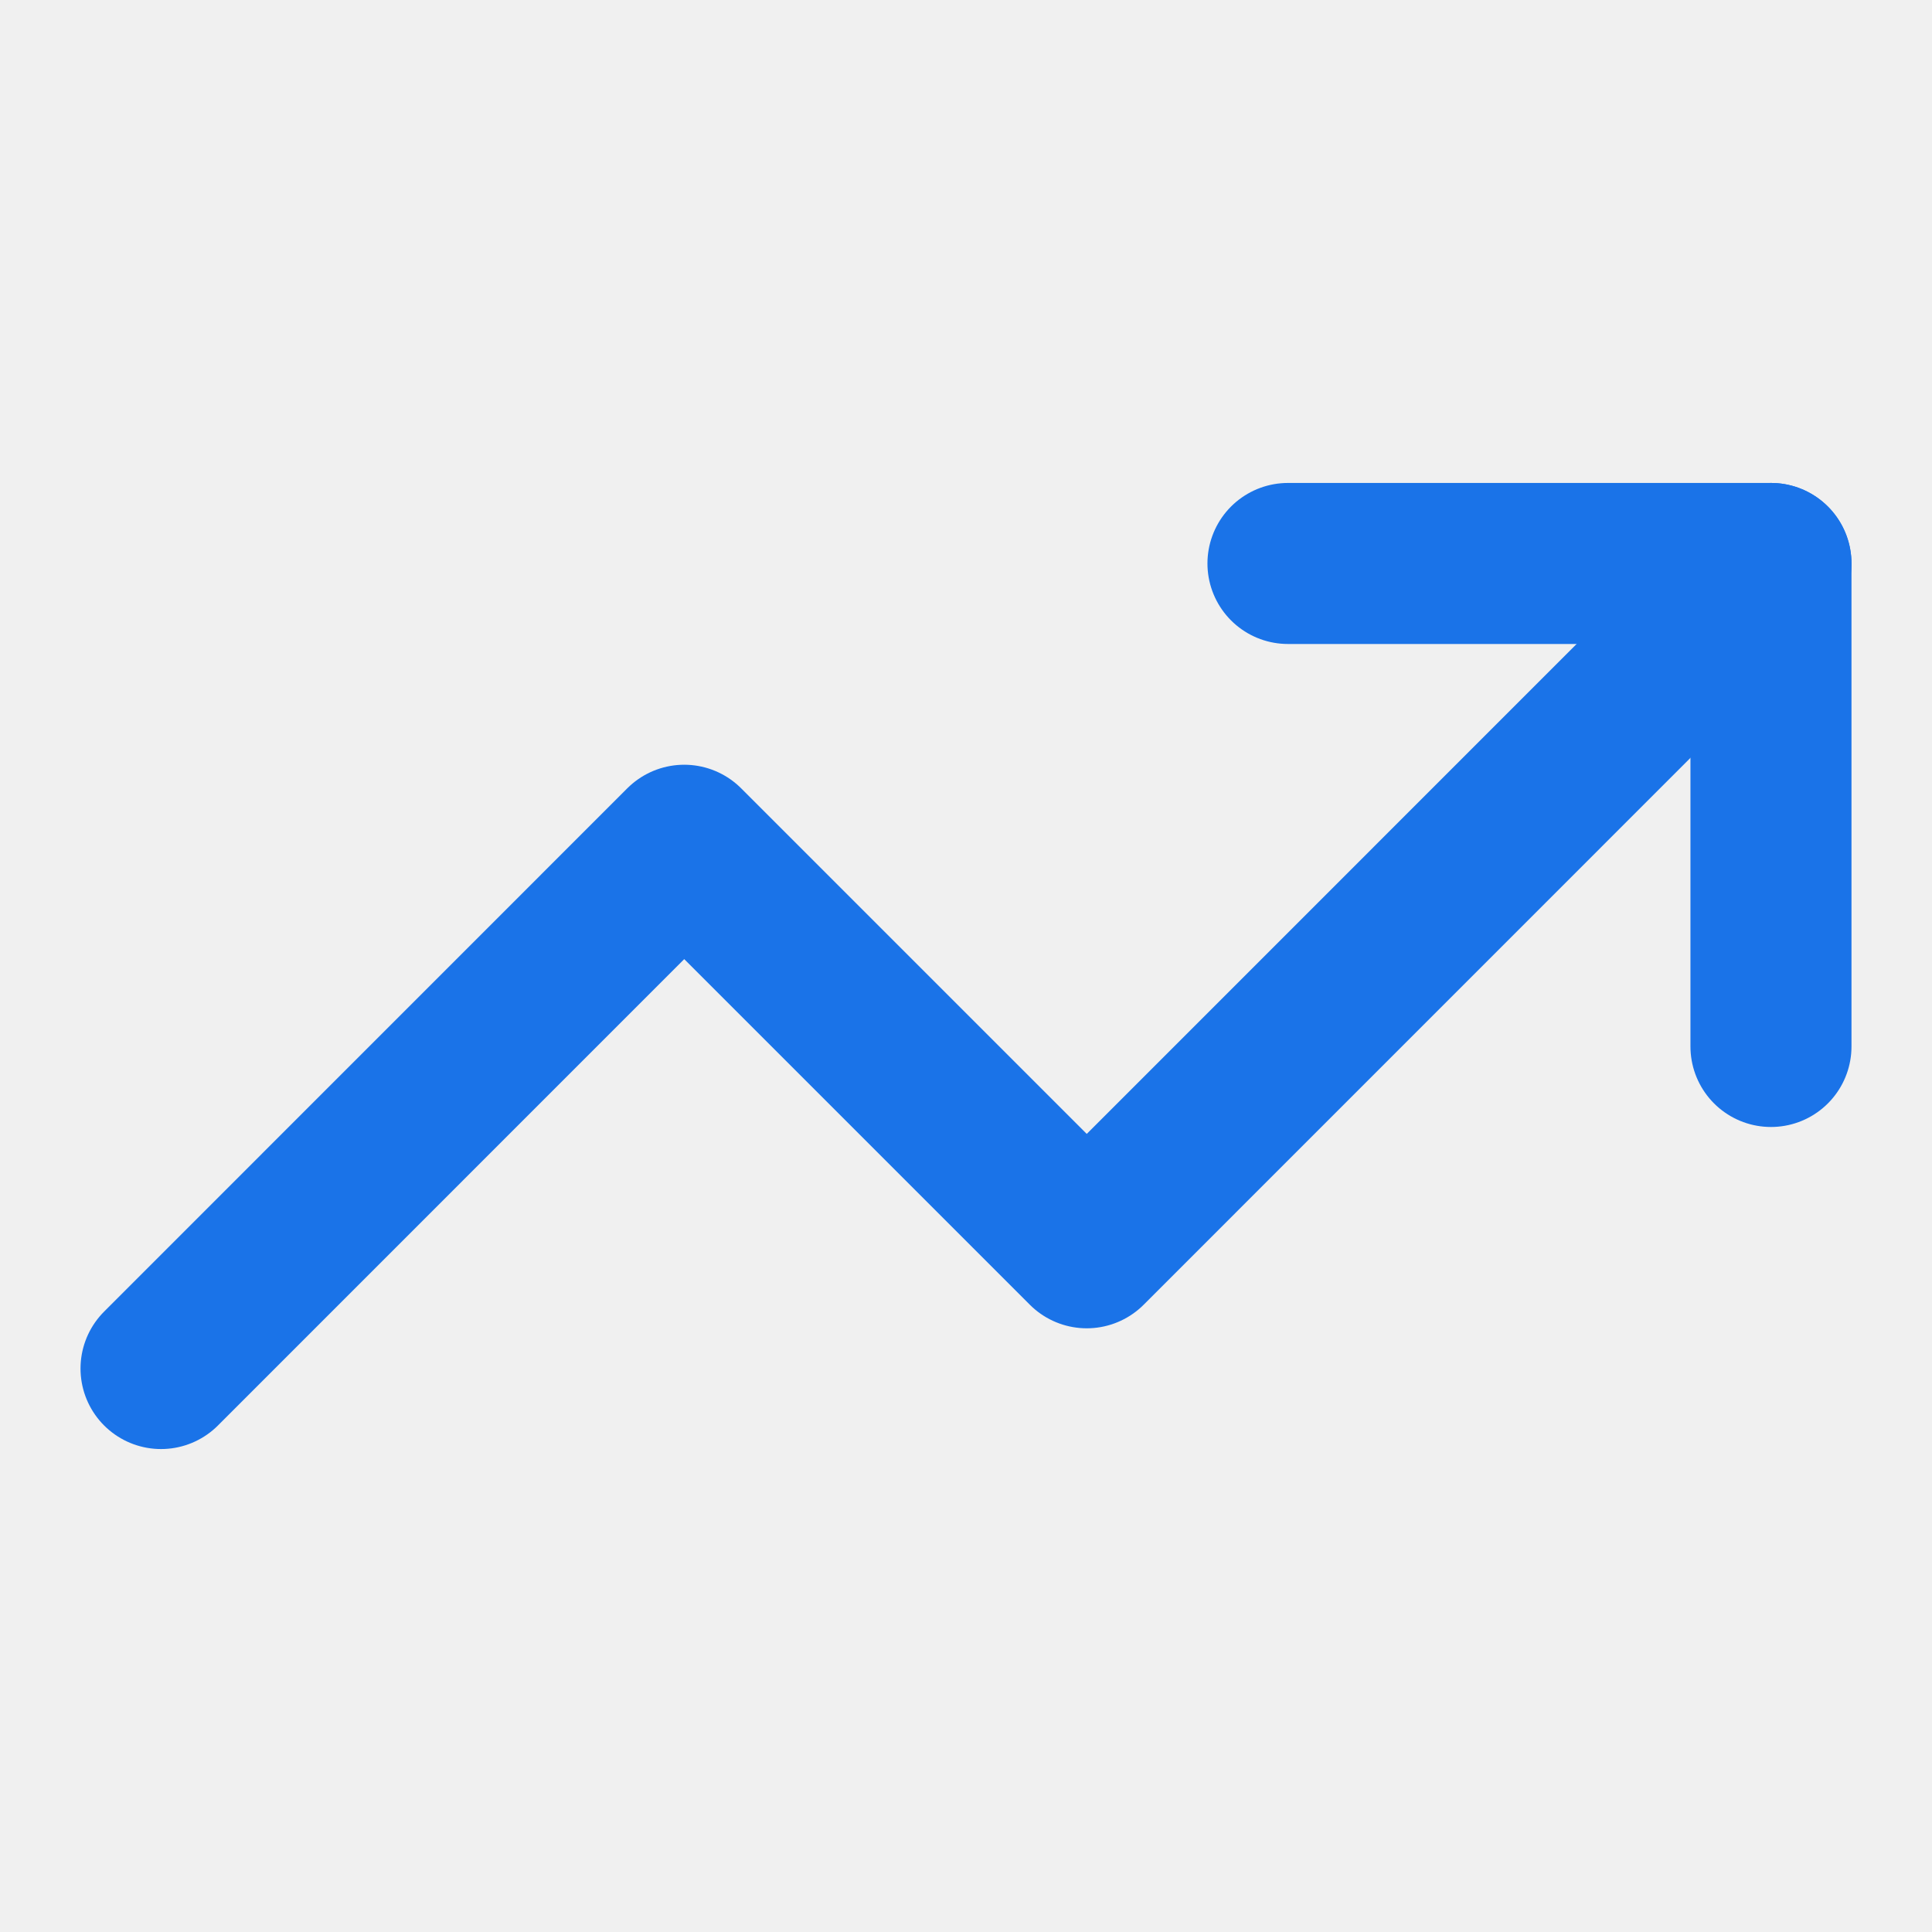
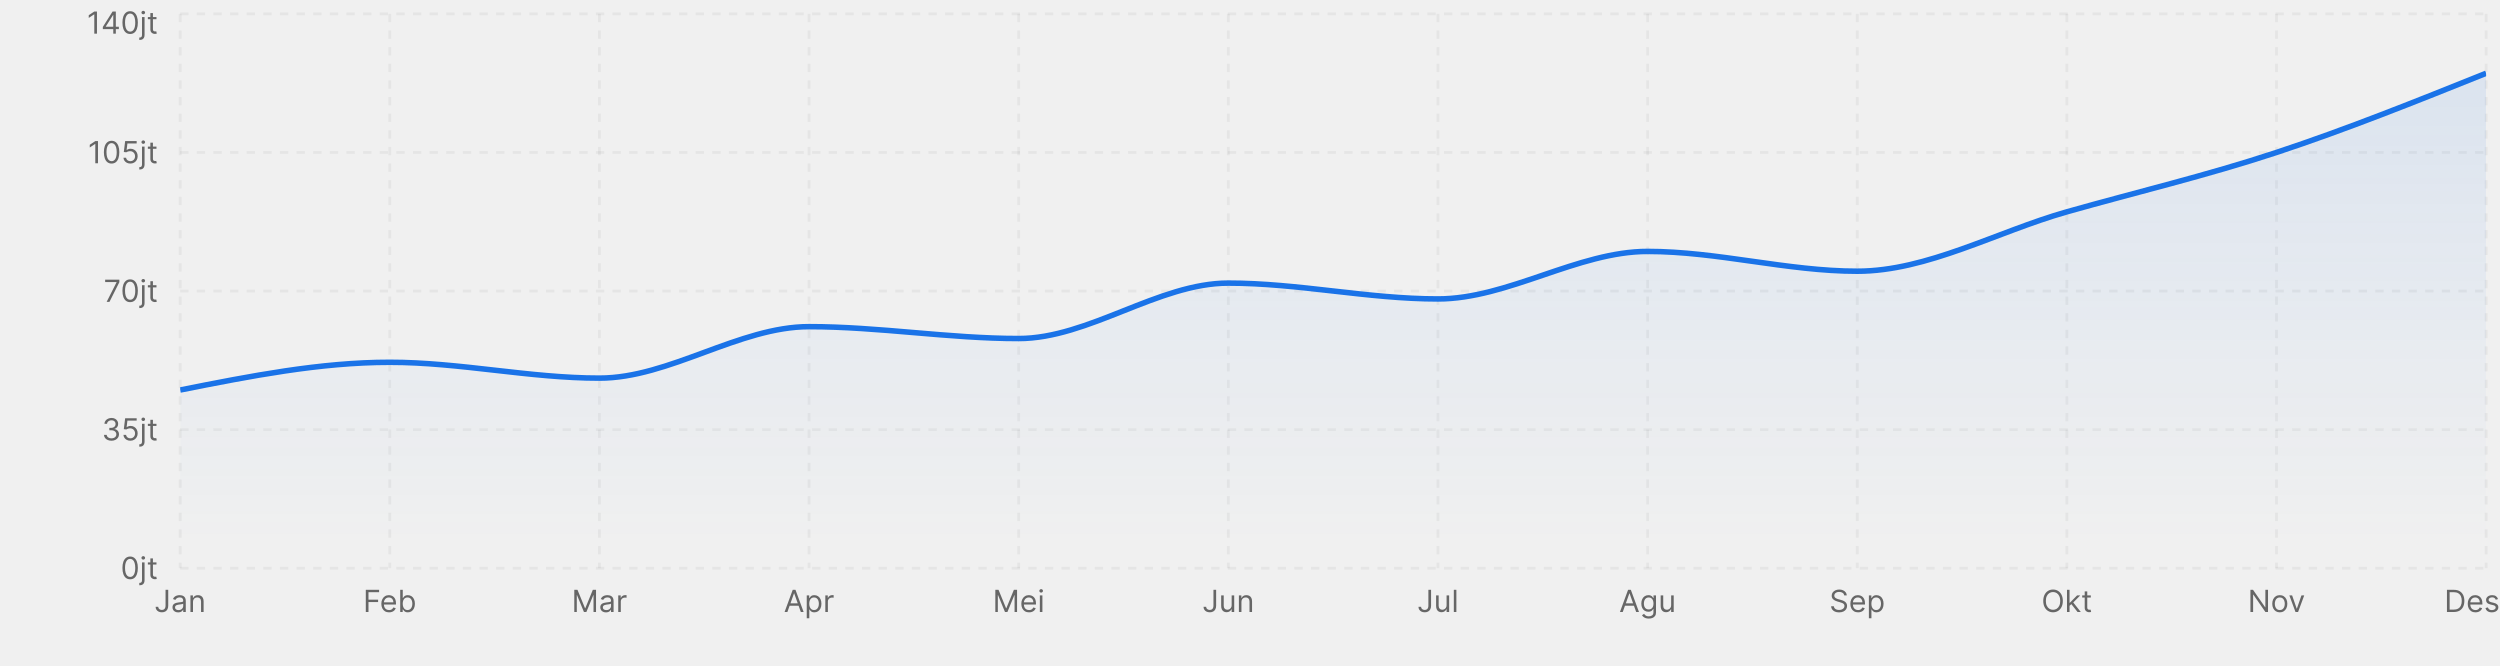
- <svg xmlns="http://www.w3.org/2000/svg" width="20" height="20" viewBox="0 0 20 20" fill="none">
-   <path d="M18.333 5.833L11.25 12.917L7.083 8.75L1.667 14.167" stroke="#1A73E8" stroke-width="1.667" stroke-linecap="round" stroke-linejoin="round" />
-   <path d="M13.333 5.833H18.333V10.833" stroke="#1A73E8" stroke-width="1.667" stroke-linecap="round" stroke-linejoin="round" />
+ <svg xmlns="http://www.w3.org/2000/svg" width="902" height="240" viewBox="0 0 902 240" fill="none">
+   <g clip-path="url(#clip0_181_606)">
+     <path d="M65 205H897" stroke="black" stroke-opacity="0.05" stroke-dasharray="3 3" />
+     <path d="M65 155H897" stroke="black" stroke-opacity="0.05" stroke-dasharray="3 3" />
+     <path d="M65 105H897" stroke="black" stroke-opacity="0.05" stroke-dasharray="3 3" />
+     <path d="M65 55H897" stroke="black" stroke-opacity="0.05" stroke-dasharray="3 3" />
+     <path d="M65 5H897" stroke="black" stroke-opacity="0.05" stroke-dasharray="3 3" />
+     <path d="M65 5V205" stroke="black" stroke-opacity="0.05" stroke-dasharray="3 3" />
+     <path d="M140.636 5V205" stroke="black" stroke-opacity="0.05" stroke-dasharray="3 3" />
+     <path d="M216.273 5V205" stroke="black" stroke-opacity="0.05" stroke-dasharray="3 3" />
+     <path d="M291.909 5V205" stroke="black" stroke-opacity="0.05" stroke-dasharray="3 3" />
+     <path d="M367.545 5V205" stroke="black" stroke-opacity="0.05" stroke-dasharray="3 3" />
+     <path d="M443.182 5V205" stroke="black" stroke-opacity="0.05" stroke-dasharray="3 3" />
+     <path d="M518.818 5V205" stroke="black" stroke-opacity="0.05" stroke-dasharray="3 3" />
+     <path d="M594.455 5V205" stroke="black" stroke-opacity="0.05" stroke-dasharray="3 3" />
+     <path d="M670.091 5V205" stroke="black" stroke-opacity="0.05" stroke-dasharray="3 3" />
+     <path d="M745.727 5V205" stroke="black" stroke-opacity="0.05" stroke-dasharray="3 3" />
+     <path d="M821.364 5V205" stroke="black" stroke-opacity="0.05" stroke-dasharray="3 3" />
+     <path d="M897 5V205" stroke="black" stroke-opacity="0.05" stroke-dasharray="3 3" />
+     <path d="M59.728 212.81H60.697V218.528C60.697 219.039 60.603 219.472 60.416 219.829C60.228 220.186 59.964 220.457 59.623 220.642C59.282 220.826 58.88 220.919 58.416 220.919C57.978 220.919 57.589 220.84 57.248 220.681C56.907 220.519 56.639 220.29 56.443 219.993C56.248 219.696 56.15 219.343 56.15 218.935H57.103C57.103 219.161 57.16 219.359 57.272 219.528C57.386 219.695 57.542 219.825 57.74 219.919C57.938 220.013 58.163 220.06 58.416 220.06C58.695 220.06 58.932 220.001 59.127 219.884C59.322 219.767 59.471 219.595 59.572 219.368C59.676 219.139 59.728 218.859 59.728 218.528V212.81ZM64.279 220.95C63.899 220.95 63.554 220.879 63.244 220.735C62.934 220.59 62.688 220.38 62.506 220.106C62.324 219.83 62.232 219.497 62.232 219.106C62.232 218.763 62.3 218.484 62.435 218.271C62.571 218.054 62.752 217.885 62.978 217.763C63.205 217.64 63.455 217.549 63.728 217.489C64.005 217.427 64.282 217.377 64.561 217.341C64.925 217.294 65.221 217.259 65.447 217.235C65.676 217.209 65.843 217.166 65.947 217.106C66.054 217.047 66.107 216.942 66.107 216.794V216.763C66.107 216.377 66.002 216.078 65.791 215.864C65.583 215.651 65.266 215.544 64.842 215.544C64.402 215.544 64.057 215.64 63.807 215.833C63.557 216.026 63.381 216.231 63.279 216.45L62.404 216.138C62.56 215.773 62.769 215.489 63.029 215.286C63.292 215.08 63.579 214.937 63.889 214.856C64.201 214.773 64.508 214.731 64.811 214.731C65.003 214.731 65.225 214.755 65.475 214.802C65.727 214.846 65.971 214.938 66.205 215.079C66.442 215.22 66.639 215.432 66.795 215.716C66.951 216 67.029 216.38 67.029 216.856V220.81H66.107V219.997H66.061C65.998 220.127 65.894 220.267 65.748 220.415C65.602 220.563 65.408 220.69 65.166 220.794C64.924 220.898 64.628 220.95 64.279 220.95ZM64.42 220.122C64.784 220.122 65.092 220.05 65.342 219.907C65.594 219.764 65.784 219.579 65.912 219.353C66.042 219.126 66.107 218.888 66.107 218.638V217.794C66.068 217.841 65.982 217.884 65.85 217.923C65.719 217.959 65.568 217.992 65.397 218.021C65.227 218.047 65.062 218.07 64.9 218.091C64.742 218.109 64.613 218.125 64.514 218.138C64.274 218.169 64.05 218.22 63.842 218.29C63.636 218.358 63.469 218.461 63.342 218.599C63.217 218.734 63.154 218.919 63.154 219.153C63.154 219.474 63.273 219.716 63.51 219.88C63.749 220.041 64.053 220.122 64.42 220.122ZM69.634 217.2V220.81H68.712V214.81H69.603V215.747H69.681C69.821 215.442 70.035 215.198 70.321 215.013C70.608 214.825 70.978 214.731 71.431 214.731C71.837 214.731 72.192 214.815 72.497 214.981C72.802 215.146 73.039 215.396 73.208 215.731C73.377 216.065 73.462 216.487 73.462 216.997V220.81H72.54V217.06C72.54 216.588 72.418 216.221 72.173 215.958C71.928 215.692 71.592 215.56 71.165 215.56C70.871 215.56 70.608 215.623 70.376 215.751C70.147 215.879 69.966 216.065 69.833 216.31C69.7 216.554 69.634 216.851 69.634 217.2Z" fill="#666666" />
+     <path d="M131.98 220.81V212.81H136.777V213.669H132.949V216.372H136.418V217.231H132.949V220.81H131.98ZM140.386 220.935C139.808 220.935 139.31 220.807 138.89 220.552C138.474 220.294 138.152 219.935 137.925 219.474C137.701 219.01 137.589 218.471 137.589 217.856C137.589 217.242 137.701 216.7 137.925 216.231C138.152 215.76 138.467 215.393 138.871 215.13C139.277 214.864 139.751 214.731 140.293 214.731C140.605 214.731 140.914 214.784 141.218 214.888C141.523 214.992 141.8 215.161 142.05 215.396C142.3 215.627 142.5 215.935 142.648 216.317C142.797 216.7 142.871 217.172 142.871 217.731V218.122H138.246V217.325H141.933C141.933 216.987 141.866 216.685 141.73 216.419C141.597 216.153 141.407 215.944 141.16 215.79C140.915 215.636 140.626 215.56 140.293 215.56C139.925 215.56 139.608 215.651 139.339 215.833C139.074 216.013 138.869 216.247 138.726 216.536C138.583 216.825 138.511 217.135 138.511 217.466V217.997C138.511 218.45 138.589 218.834 138.746 219.149C138.905 219.462 139.125 219.7 139.406 219.864C139.687 220.026 140.014 220.106 140.386 220.106C140.629 220.106 140.847 220.073 141.043 220.005C141.241 219.935 141.411 219.83 141.554 219.692C141.698 219.552 141.808 219.377 141.886 219.169L142.777 219.419C142.683 219.721 142.526 219.987 142.304 220.216C142.083 220.442 141.81 220.619 141.484 220.747C141.158 220.872 140.793 220.935 140.386 220.935ZM144.398 220.81V212.81H145.32V215.763H145.398C145.466 215.659 145.56 215.526 145.679 215.364C145.802 215.2 145.976 215.054 146.203 214.927C146.432 214.797 146.742 214.731 147.132 214.731C147.638 214.731 148.083 214.858 148.468 215.11C148.854 215.363 149.155 215.721 149.371 216.185C149.587 216.648 149.695 217.195 149.695 217.825C149.695 218.461 149.587 219.011 149.371 219.478C149.155 219.941 148.855 220.3 148.472 220.556C148.089 220.808 147.648 220.935 147.148 220.935C146.763 220.935 146.454 220.871 146.222 220.743C145.991 220.613 145.812 220.466 145.687 220.302C145.562 220.135 145.466 219.997 145.398 219.888H145.289V220.81H144.398ZM145.304 217.81C145.304 218.263 145.371 218.662 145.504 219.009C145.636 219.353 145.83 219.622 146.086 219.817C146.341 220.01 146.653 220.106 147.023 220.106C147.408 220.106 147.73 220.005 147.988 219.802C148.248 219.596 148.444 219.32 148.574 218.974C148.707 218.625 148.773 218.237 148.773 217.81C148.773 217.388 148.708 217.007 148.578 216.669C148.45 216.328 148.256 216.058 147.996 215.86C147.738 215.66 147.414 215.56 147.023 215.56C146.648 215.56 146.333 215.655 146.078 215.845C145.823 216.032 145.63 216.295 145.5 216.634C145.369 216.97 145.304 217.362 145.304 217.81Z" fill="#666666" />
+     <path d="M207.203 212.81H208.359L211.078 219.45H211.172L213.89 212.81H215.047V220.81H214.14V214.731H214.062L211.562 220.81H210.687L208.187 214.731H208.109V220.81H207.203V212.81ZM218.63 220.95C218.249 220.95 217.904 220.879 217.594 220.735C217.285 220.59 217.038 220.38 216.856 220.106C216.674 219.83 216.583 219.497 216.583 219.106C216.583 218.763 216.65 218.484 216.786 218.271C216.921 218.054 217.102 217.885 217.329 217.763C217.555 217.64 217.805 217.549 218.079 217.489C218.355 217.427 218.632 217.377 218.911 217.341C219.275 217.294 219.571 217.259 219.798 217.235C220.027 217.209 220.193 217.166 220.298 217.106C220.404 217.047 220.458 216.942 220.458 216.794V216.763C220.458 216.377 220.352 216.078 220.141 215.864C219.933 215.651 219.617 215.544 219.192 215.544C218.752 215.544 218.407 215.64 218.157 215.833C217.907 216.026 217.731 216.231 217.63 216.45L216.755 216.138C216.911 215.773 217.119 215.489 217.38 215.286C217.643 215.08 217.929 214.937 218.239 214.856C218.552 214.773 218.859 214.731 219.161 214.731C219.354 214.731 219.575 214.755 219.825 214.802C220.078 214.846 220.321 214.938 220.555 215.079C220.792 215.22 220.989 215.432 221.145 215.716C221.302 216 221.38 216.38 221.38 216.856V220.81H220.458V219.997H220.411C220.348 220.127 220.244 220.267 220.098 220.415C219.953 220.563 219.759 220.69 219.516 220.794C219.274 220.898 218.979 220.95 218.63 220.95ZM218.77 220.122C219.135 220.122 219.442 220.05 219.692 219.907C219.945 219.764 220.135 219.579 220.262 219.353C220.393 219.126 220.458 218.888 220.458 218.638V217.794C220.419 217.841 220.333 217.884 220.2 217.923C220.07 217.959 219.919 217.992 219.747 218.021C219.578 218.047 219.412 218.07 219.251 218.091C219.092 218.109 218.963 218.125 218.864 218.138C218.624 218.169 218.4 218.22 218.192 218.29C217.986 218.358 217.82 218.461 217.692 218.599C217.567 218.734 217.505 218.919 217.505 219.153C217.505 219.474 217.623 219.716 217.86 219.88C218.1 220.041 218.403 220.122 218.77 220.122ZM223.062 220.81V214.81H223.953V215.716H224.015C224.125 215.419 224.323 215.178 224.609 214.993C224.896 214.808 225.219 214.716 225.578 214.716C225.646 214.716 225.73 214.717 225.832 214.72C225.933 214.722 226.01 214.726 226.062 214.731V215.669C226.031 215.661 225.959 215.649 225.847 215.634C225.738 215.616 225.622 215.606 225.5 215.606C225.208 215.606 224.948 215.668 224.719 215.79C224.492 215.91 224.312 216.076 224.179 216.29C224.049 216.501 223.984 216.742 223.984 217.013V220.81H223.062Z" fill="#666666" />
+     <path d="M284.091 220.81H283.076L286.013 212.81H287.013L289.951 220.81H288.935L286.544 214.075H286.482L284.091 220.81ZM284.466 217.685H288.56V218.544H284.466V217.685ZM291.072 223.06V214.81H291.962V215.763H292.072C292.139 215.659 292.233 215.526 292.353 215.364C292.475 215.2 292.65 215.054 292.876 214.927C293.106 214.797 293.415 214.731 293.806 214.731C294.311 214.731 294.757 214.858 295.142 215.11C295.527 215.363 295.828 215.721 296.044 216.185C296.26 216.648 296.369 217.195 296.369 217.825C296.369 218.461 296.26 219.011 296.044 219.478C295.828 219.941 295.529 220.3 295.146 220.556C294.763 220.808 294.322 220.935 293.822 220.935C293.436 220.935 293.128 220.871 292.896 220.743C292.664 220.613 292.486 220.466 292.361 220.302C292.236 220.135 292.139 219.997 292.072 219.888H291.994V223.06H291.072ZM291.978 217.81C291.978 218.263 292.044 218.662 292.177 219.009C292.31 219.353 292.504 219.622 292.759 219.817C293.014 220.01 293.327 220.106 293.697 220.106C294.082 220.106 294.404 220.005 294.661 219.802C294.922 219.596 295.117 219.32 295.247 218.974C295.38 218.625 295.447 218.237 295.447 217.81C295.447 217.388 295.382 217.007 295.251 216.669C295.124 216.328 294.93 216.058 294.669 215.86C294.411 215.66 294.087 215.56 293.697 215.56C293.322 215.56 293.007 215.655 292.751 215.845C292.496 216.032 292.303 216.295 292.173 216.634C292.043 216.97 291.978 217.362 291.978 217.81ZM297.775 220.81V214.81H298.665V215.716H298.728C298.837 215.419 299.035 215.178 299.322 214.993C299.608 214.808 299.931 214.716 300.29 214.716C300.358 214.716 300.443 214.717 300.544 214.72C300.646 214.722 300.723 214.726 300.775 214.731V215.669C300.744 215.661 300.672 215.649 300.56 215.634C300.451 215.616 300.335 215.606 300.212 215.606C299.921 215.606 299.66 215.668 299.431 215.79C299.204 215.91 299.025 216.076 298.892 216.29C298.762 216.501 298.697 216.742 298.697 217.013V220.81H297.775Z" fill="#666666" />
+     <path d="M359.115 212.81H360.271L362.99 219.45H363.083L365.802 212.81H366.958V220.81H366.052V214.731H365.974L363.474 220.81H362.599L360.099 214.731H360.021V220.81H359.115V212.81ZM371.292 220.935C370.713 220.935 370.215 220.807 369.795 220.552C369.379 220.294 369.057 219.935 368.831 219.474C368.607 219.01 368.495 218.471 368.495 217.856C368.495 217.242 368.607 216.7 368.831 216.231C369.057 215.76 369.372 215.393 369.776 215.13C370.182 214.864 370.656 214.731 371.198 214.731C371.51 214.731 371.819 214.784 372.124 214.888C372.428 214.992 372.706 215.161 372.956 215.396C373.206 215.627 373.405 215.935 373.553 216.317C373.702 216.7 373.776 217.172 373.776 217.731V218.122H369.151V217.325H372.838C372.838 216.987 372.771 216.685 372.635 216.419C372.502 216.153 372.312 215.944 372.065 215.79C371.82 215.636 371.531 215.56 371.198 215.56C370.831 215.56 370.513 215.651 370.245 215.833C369.979 216.013 369.775 216.247 369.631 216.536C369.488 216.825 369.417 217.135 369.417 217.466V217.997C369.417 218.45 369.495 218.834 369.651 219.149C369.81 219.462 370.03 219.7 370.311 219.864C370.592 220.026 370.919 220.106 371.292 220.106C371.534 220.106 371.752 220.073 371.948 220.005C372.146 219.935 372.316 219.83 372.459 219.692C372.603 219.552 372.713 219.377 372.792 219.169L373.682 219.419C373.588 219.721 373.431 219.987 373.209 220.216C372.988 220.442 372.715 220.619 372.389 220.747C372.064 220.872 371.698 220.935 371.292 220.935ZM375.178 220.81V214.81H376.1V220.81H375.178ZM375.647 213.81C375.467 213.81 375.312 213.748 375.182 213.626C375.055 213.504 374.991 213.356 374.991 213.185C374.991 213.013 375.055 212.866 375.182 212.743C375.312 212.621 375.467 212.56 375.647 212.56C375.827 212.56 375.98 212.621 376.108 212.743C376.238 212.866 376.303 213.013 376.303 213.185C376.303 213.356 376.238 213.504 376.108 213.626C375.98 213.748 375.827 213.81 375.647 213.81Z" fill="#666666" />
+     <path d="M437.814 212.81H438.782V218.528C438.782 219.039 438.689 219.472 438.501 219.829C438.314 220.186 438.049 220.457 437.708 220.642C437.367 220.826 436.965 220.919 436.501 220.919C436.064 220.919 435.674 220.84 435.333 220.681C434.992 220.519 434.724 220.29 434.529 219.993C434.333 219.696 434.236 219.343 434.236 218.935H435.189C435.189 219.161 435.245 219.359 435.357 219.528C435.471 219.695 435.628 219.825 435.825 219.919C436.023 220.013 436.249 220.06 436.501 220.06C436.78 220.06 437.017 220.001 437.212 219.884C437.407 219.767 437.556 219.595 437.657 219.368C437.762 219.139 437.814 218.859 437.814 218.528V212.81ZM444.38 218.356V214.81H445.302V220.81H444.38V219.794H444.318C444.177 220.099 443.958 220.358 443.661 220.571C443.365 220.782 442.99 220.888 442.536 220.888C442.161 220.888 441.828 220.806 441.536 220.642C441.245 220.475 441.016 220.225 440.849 219.892C440.682 219.556 440.599 219.132 440.599 218.622V214.81H441.521V218.56C441.521 218.997 441.643 219.346 441.888 219.606C442.135 219.867 442.45 219.997 442.833 219.997C443.062 219.997 443.295 219.938 443.532 219.821C443.772 219.704 443.973 219.524 444.134 219.282C444.298 219.04 444.38 218.731 444.38 218.356ZM447.912 217.2V220.81H446.99V214.81H447.881V215.747H447.959C448.1 215.442 448.313 215.198 448.6 215.013C448.886 214.825 449.256 214.731 449.709 214.731C450.115 214.731 450.471 214.815 450.776 214.981C451.08 215.146 451.317 215.396 451.487 215.731C451.656 216.065 451.74 216.487 451.74 216.997V220.81H450.819V217.06C450.819 216.588 450.696 216.221 450.451 215.958C450.207 215.692 449.871 215.56 449.444 215.56C449.149 215.56 448.886 215.623 448.655 215.751C448.425 215.879 448.244 216.065 448.112 216.31C447.979 216.554 447.912 216.851 447.912 217.2Z" fill="#666666" />
+     <path d="M515.362 212.81H516.331V218.528C516.331 219.039 516.237 219.472 516.05 219.829C515.862 220.186 515.598 220.457 515.257 220.642C514.915 220.826 514.513 220.919 514.05 220.919C513.612 220.919 513.223 220.84 512.882 220.681C512.54 220.519 512.272 220.29 512.077 219.993C511.882 219.696 511.784 219.343 511.784 218.935H512.737C512.737 219.161 512.793 219.359 512.905 219.528C513.02 219.695 513.176 219.825 513.374 219.919C513.572 220.013 513.797 220.06 514.05 220.06C514.328 220.06 514.565 220.001 514.76 219.884C514.956 219.767 515.104 219.595 515.206 219.368C515.31 219.139 515.362 218.859 515.362 218.528V212.81ZM521.928 218.356V214.81H522.85V220.81H521.928V219.794H521.866C521.725 220.099 521.507 220.358 521.21 220.571C520.913 220.782 520.538 220.888 520.085 220.888C519.71 220.888 519.376 220.806 519.085 220.642C518.793 220.475 518.564 220.225 518.397 219.892C518.231 219.556 518.147 219.132 518.147 218.622V214.81H519.069V218.56C519.069 218.997 519.191 219.346 519.436 219.606C519.684 219.867 519.999 219.997 520.382 219.997C520.611 219.997 520.844 219.938 521.081 219.821C521.32 219.704 521.521 219.524 521.682 219.282C521.846 219.04 521.928 218.731 521.928 218.356ZM525.461 212.81V220.81H524.539V212.81H525.461Z" fill="#666666" />
+     <path d="M585.487 220.81H584.472L587.409 212.81H588.409L591.347 220.81H590.331L587.94 214.075H587.878L585.487 220.81ZM585.862 217.685H589.956V218.544H585.862V217.685ZM594.89 223.185C594.444 223.185 594.062 223.127 593.741 223.013C593.421 222.901 593.154 222.752 592.94 222.567C592.729 222.385 592.562 222.19 592.437 221.981L593.171 221.466C593.254 221.575 593.36 221.7 593.487 221.841C593.615 221.984 593.789 222.108 594.011 222.212C594.235 222.319 594.528 222.372 594.89 222.372C595.374 222.372 595.774 222.255 596.089 222.021C596.404 221.786 596.562 221.419 596.562 220.919V219.7H596.483C596.416 219.81 596.319 219.945 596.194 220.106C596.072 220.265 595.895 220.407 595.663 220.532C595.434 220.655 595.124 220.716 594.733 220.716C594.249 220.716 593.814 220.601 593.429 220.372C593.046 220.143 592.743 219.81 592.519 219.372C592.297 218.935 592.187 218.403 592.187 217.778C592.187 217.164 592.295 216.629 592.511 216.173C592.727 215.715 593.028 215.36 593.413 215.11C593.799 214.858 594.244 214.731 594.749 214.731C595.14 214.731 595.45 214.797 595.679 214.927C595.91 215.054 596.088 215.2 596.21 215.364C596.335 215.526 596.431 215.659 596.499 215.763H596.593V214.81H597.483V220.981C597.483 221.497 597.366 221.916 597.132 222.239C596.9 222.565 596.588 222.803 596.194 222.954C595.804 223.108 595.369 223.185 594.89 223.185ZM594.858 219.888C595.228 219.888 595.541 219.803 595.796 219.634C596.051 219.465 596.245 219.221 596.378 218.903C596.511 218.586 596.577 218.205 596.577 217.763C596.577 217.33 596.512 216.949 596.382 216.618C596.252 216.287 596.059 216.028 595.804 215.841C595.549 215.653 595.233 215.56 594.858 215.56C594.468 215.56 594.142 215.659 593.882 215.856C593.624 216.054 593.43 216.32 593.3 216.653C593.172 216.987 593.108 217.356 593.108 217.763C593.108 218.179 593.174 218.548 593.304 218.868C593.437 219.186 593.632 219.436 593.89 219.618C594.15 219.798 594.473 219.888 594.858 219.888ZM602.952 218.356V214.81H603.874V220.81H602.952V219.794H602.89C602.749 220.099 602.53 220.358 602.233 220.571C601.937 220.782 601.562 220.888 601.108 220.888C600.733 220.888 600.4 220.806 600.108 220.642C599.817 220.475 599.588 220.225 599.421 219.892C599.254 219.556 599.171 219.132 599.171 218.622V214.81H600.093V218.56C600.093 218.997 600.215 219.346 600.46 219.606C600.707 219.867 601.022 219.997 601.405 219.997C601.634 219.997 601.868 219.938 602.104 219.821C602.344 219.704 602.545 219.524 602.706 219.282C602.87 219.04 602.952 218.731 602.952 218.356Z" fill="#666666" />
+     <path d="M665.375 214.81C665.328 214.414 665.138 214.106 664.804 213.888C664.471 213.669 664.062 213.56 663.578 213.56C663.223 213.56 662.914 213.617 662.648 213.731C662.385 213.846 662.179 214.004 662.031 214.204C661.885 214.405 661.812 214.632 661.812 214.888C661.812 215.101 661.863 215.285 661.964 215.438C662.069 215.59 662.201 215.716 662.363 215.817C662.524 215.916 662.694 215.998 662.871 216.063C663.048 216.126 663.21 216.177 663.359 216.216L664.171 216.435C664.38 216.489 664.611 216.565 664.867 216.661C665.125 216.757 665.371 216.889 665.605 217.056C665.842 217.22 666.037 217.431 666.191 217.688C666.345 217.946 666.421 218.263 666.421 218.638C666.421 219.07 666.308 219.461 666.082 219.81C665.858 220.159 665.529 220.436 665.097 220.642C664.667 220.847 664.145 220.95 663.531 220.95C662.958 220.95 662.462 220.858 662.042 220.673C661.626 220.488 661.298 220.23 661.058 219.899C660.821 219.569 660.687 219.185 660.656 218.747H661.656C661.682 219.049 661.783 219.299 661.96 219.497C662.14 219.692 662.367 219.838 662.64 219.935C662.916 220.028 663.213 220.075 663.531 220.075C663.901 220.075 664.233 220.015 664.527 219.896C664.821 219.773 665.054 219.604 665.226 219.388C665.398 219.169 665.484 218.914 665.484 218.622C665.484 218.356 665.41 218.14 665.261 217.974C665.113 217.807 664.917 217.672 664.675 217.567C664.433 217.463 664.171 217.372 663.89 217.294L662.906 217.013C662.281 216.833 661.786 216.576 661.421 216.243C661.057 215.91 660.875 215.474 660.875 214.935C660.875 214.487 660.996 214.096 661.238 213.763C661.483 213.427 661.811 213.166 662.222 212.981C662.636 212.794 663.098 212.7 663.609 212.7C664.125 212.7 664.583 212.793 664.984 212.978C665.385 213.16 665.703 213.41 665.937 213.728C666.174 214.045 666.299 214.406 666.312 214.81H665.375ZM670.405 220.935C669.827 220.935 669.328 220.807 668.909 220.552C668.492 220.294 668.17 219.935 667.944 219.474C667.72 219.01 667.608 218.471 667.608 217.856C667.608 217.242 667.72 216.7 667.944 216.231C668.17 215.76 668.486 215.393 668.889 215.13C669.295 214.864 669.769 214.731 670.311 214.731C670.624 214.731 670.932 214.784 671.237 214.888C671.542 214.992 671.819 215.161 672.069 215.396C672.319 215.627 672.518 215.935 672.667 216.317C672.815 216.7 672.889 217.172 672.889 217.731V218.122H668.264V217.325H671.952C671.952 216.987 671.884 216.685 671.749 216.419C671.616 216.153 671.426 215.944 671.178 215.79C670.933 215.636 670.644 215.56 670.311 215.56C669.944 215.56 669.626 215.651 669.358 215.833C669.092 216.013 668.888 216.247 668.745 216.536C668.601 216.825 668.53 217.135 668.53 217.466V217.997C668.53 218.45 668.608 218.834 668.764 219.149C668.923 219.462 669.143 219.7 669.424 219.864C669.706 220.026 670.032 220.106 670.405 220.106C670.647 220.106 670.866 220.073 671.061 220.005C671.259 219.935 671.43 219.83 671.573 219.692C671.716 219.552 671.827 219.377 671.905 219.169L672.795 219.419C672.702 219.721 672.544 219.987 672.323 220.216C672.101 220.442 671.828 220.619 671.502 220.747C671.177 220.872 670.811 220.935 670.405 220.935ZM674.292 223.06V214.81H675.182V215.763H675.292C675.359 215.659 675.453 215.526 675.573 215.364C675.695 215.2 675.87 215.054 676.096 214.927C676.325 214.797 676.635 214.731 677.026 214.731C677.531 214.731 677.976 214.858 678.362 215.11C678.747 215.363 679.048 215.721 679.264 216.185C679.48 216.648 679.588 217.195 679.588 217.825C679.588 218.461 679.48 219.011 679.264 219.478C679.048 219.941 678.749 220.3 678.366 220.556C677.983 220.808 677.542 220.935 677.042 220.935C676.656 220.935 676.347 220.871 676.116 220.743C675.884 220.613 675.706 220.466 675.581 220.302C675.456 220.135 675.359 219.997 675.292 219.888H675.213V223.06H674.292ZM675.198 217.81C675.198 218.263 675.264 218.662 675.397 219.009C675.53 219.353 675.724 219.622 675.979 219.817C676.234 220.01 676.547 220.106 676.917 220.106C677.302 220.106 677.624 220.005 677.881 219.802C678.142 219.596 678.337 219.32 678.467 218.974C678.6 218.625 678.667 218.237 678.667 217.81C678.667 217.388 678.601 217.007 678.471 216.669C678.344 216.328 678.15 216.058 677.889 215.86C677.631 215.66 677.307 215.56 676.917 215.56C676.542 215.56 676.226 215.655 675.971 215.845C675.716 216.032 675.523 216.295 675.393 216.634C675.263 216.97 675.198 217.362 675.198 217.81Z" fill="#666666" />
+     <path d="M744.267 216.81C744.267 217.653 744.115 218.382 743.81 218.997C743.505 219.612 743.087 220.086 742.556 220.419C742.025 220.752 741.418 220.919 740.736 220.919C740.053 220.919 739.447 220.752 738.915 220.419C738.384 220.086 737.966 219.612 737.661 218.997C737.357 218.382 737.204 217.653 737.204 216.81C737.204 215.966 737.357 215.237 737.661 214.622C737.966 214.007 738.384 213.534 738.915 213.2C739.447 212.867 740.053 212.7 740.736 212.7C741.418 212.7 742.025 212.867 742.556 213.2C743.087 213.534 743.505 214.007 743.81 214.622C744.115 215.237 744.267 215.966 744.267 216.81ZM743.329 216.81C743.329 216.117 743.213 215.532 742.982 215.056C742.753 214.579 742.441 214.218 742.048 213.974C741.657 213.729 741.22 213.606 740.736 213.606C740.251 213.606 739.812 213.729 739.419 213.974C739.029 214.218 738.717 214.579 738.486 215.056C738.256 215.532 738.142 216.117 738.142 216.81C738.142 217.502 738.256 218.087 738.486 218.563C738.717 219.04 739.029 219.401 739.419 219.646C739.812 219.89 740.251 220.013 740.736 220.013C741.22 220.013 741.657 219.89 742.048 219.646C742.441 219.401 742.753 219.04 742.982 218.563C743.213 218.087 743.329 217.502 743.329 216.81ZM746.63 218.622L746.615 217.481H746.802L749.427 214.81H750.568L747.771 217.638H747.693L746.63 218.622ZM745.771 220.81V212.81H746.693V220.81H745.771ZM749.583 220.81L747.24 217.841L747.896 217.2L750.755 220.81H749.583ZM754.364 214.81V215.591H751.254V214.81H754.364ZM752.16 213.372H753.082V219.091C753.082 219.351 753.12 219.547 753.196 219.677C753.274 219.804 753.373 219.89 753.492 219.935C753.615 219.976 753.744 219.997 753.879 219.997C753.981 219.997 754.064 219.992 754.129 219.981C754.194 219.968 754.246 219.958 754.285 219.95L754.473 220.778C754.41 220.802 754.323 220.825 754.211 220.849C754.099 220.875 753.957 220.888 753.785 220.888C753.525 220.888 753.27 220.832 753.02 220.72C752.772 220.608 752.567 220.437 752.403 220.208C752.241 219.979 752.16 219.69 752.16 219.341V213.372Z" fill="#666666" />
+     <path d="M818.299 212.81V220.81H817.362L813.002 214.528H812.924V220.81H811.955V212.81H812.893L817.268 219.106H817.346V212.81H818.299ZM822.55 220.935C822.009 220.935 821.533 220.806 821.124 220.548C820.718 220.29 820.4 219.929 820.171 219.466C819.945 219.002 819.831 218.461 819.831 217.841C819.831 217.216 819.945 216.67 820.171 216.204C820.4 215.738 820.718 215.376 821.124 215.118C821.533 214.86 822.009 214.731 822.55 214.731C823.092 214.731 823.566 214.86 823.972 215.118C824.381 215.376 824.699 215.738 824.925 216.204C825.154 216.67 825.269 217.216 825.269 217.841C825.269 218.461 825.154 219.002 824.925 219.466C824.699 219.929 824.381 220.29 823.972 220.548C823.566 220.806 823.092 220.935 822.55 220.935ZM822.55 220.106C822.962 220.106 823.3 220.001 823.566 219.79C823.831 219.579 824.028 219.302 824.156 218.958C824.283 218.614 824.347 218.242 824.347 217.841C824.347 217.44 824.283 217.066 824.156 216.72C824.028 216.373 823.831 216.093 823.566 215.88C823.3 215.666 822.962 215.56 822.55 215.56C822.139 215.56 821.8 215.666 821.535 215.88C821.269 216.093 821.072 216.373 820.945 216.72C820.817 217.066 820.753 217.44 820.753 217.841C820.753 218.242 820.817 218.614 820.945 218.958C821.072 219.302 821.269 219.579 821.535 219.79C821.8 220.001 822.139 220.106 822.55 220.106ZM831.368 214.81L829.149 220.81H828.211L825.993 214.81H826.993L828.649 219.591H828.711L830.368 214.81H831.368Z" fill="#666666" />
+     <path d="M885.328 220.81H882.859V212.81H885.437C886.213 212.81 886.877 212.97 887.429 213.29C887.981 213.608 888.404 214.065 888.699 214.661C888.993 215.255 889.14 215.966 889.14 216.794C889.14 217.627 888.992 218.345 888.695 218.946C888.398 219.545 887.966 220.006 887.398 220.329C886.83 220.649 886.14 220.81 885.328 220.81ZM883.828 219.95H885.265C885.927 219.95 886.475 219.823 886.91 219.567C887.345 219.312 887.669 218.949 887.882 218.478C888.096 218.006 888.203 217.445 888.203 216.794C888.203 216.148 888.097 215.592 887.886 215.126C887.675 214.657 887.36 214.298 886.941 214.048C886.522 213.795 886 213.669 885.375 213.669H883.828V219.95ZM893.156 220.935C892.578 220.935 892.079 220.807 891.66 220.552C891.243 220.294 890.921 219.935 890.695 219.474C890.471 219.01 890.359 218.471 890.359 217.856C890.359 217.242 890.471 216.7 890.695 216.231C890.921 215.76 891.236 215.393 891.64 215.13C892.046 214.864 892.52 214.731 893.062 214.731C893.375 214.731 893.683 214.784 893.988 214.888C894.292 214.992 894.57 215.161 894.82 215.396C895.07 215.627 895.269 215.935 895.417 216.317C895.566 216.7 895.64 217.172 895.64 217.731V218.122H891.015V217.325H894.703C894.703 216.987 894.635 216.685 894.5 216.419C894.367 216.153 894.177 215.944 893.929 215.79C893.684 215.636 893.395 215.56 893.062 215.56C892.695 215.56 892.377 215.651 892.109 215.833C891.843 216.013 891.639 216.247 891.496 216.536C891.352 216.825 891.281 217.135 891.281 217.466V217.997C891.281 218.45 891.359 218.834 891.515 219.149C891.674 219.462 891.894 219.7 892.175 219.864C892.457 220.026 892.783 220.106 893.156 220.106C893.398 220.106 893.617 220.073 893.812 220.005C894.01 219.935 894.181 219.83 894.324 219.692C894.467 219.552 894.578 219.377 894.656 219.169L895.546 219.419C895.453 219.721 895.295 219.987 895.074 220.216C894.852 220.442 894.579 220.619 894.253 220.747C893.928 220.872 893.562 220.935 893.156 220.935ZM901.292 216.153L900.464 216.388C900.412 216.25 900.335 216.116 900.234 215.985C900.135 215.853 900 215.743 899.828 215.657C899.656 215.571 899.436 215.528 899.167 215.528C898.8 215.528 898.494 215.613 898.25 215.782C898.007 215.949 897.886 216.161 897.886 216.419C897.886 216.648 897.97 216.829 898.136 216.962C898.303 217.095 898.563 217.205 898.917 217.294L899.808 217.513C900.345 217.643 900.744 217.842 901.007 218.11C901.27 218.376 901.402 218.718 901.402 219.138C901.402 219.481 901.303 219.789 901.105 220.06C900.91 220.33 900.636 220.544 900.285 220.7C899.933 220.856 899.524 220.935 899.058 220.935C898.446 220.935 897.94 220.802 897.539 220.536C897.138 220.271 896.884 219.882 896.777 219.372L897.652 219.153C897.735 219.476 897.893 219.718 898.125 219.88C898.359 220.041 898.665 220.122 899.042 220.122C899.472 220.122 899.813 220.031 900.066 219.849C900.321 219.664 900.449 219.442 900.449 219.185C900.449 218.976 900.376 218.802 900.23 218.661C900.084 218.518 899.86 218.411 899.558 218.341L898.558 218.106C898.009 217.976 897.605 217.774 897.347 217.501C897.092 217.225 896.964 216.88 896.964 216.466C896.964 216.127 897.059 215.828 897.25 215.567C897.442 215.307 897.704 215.103 898.035 214.954C898.368 214.806 898.746 214.731 899.167 214.731C899.761 214.731 900.227 214.862 900.566 215.122C900.907 215.382 901.149 215.726 901.292 216.153Z" fill="#666666" />
+     <path d="M46.956 209.015C46.367 209.015 45.866 208.854 45.452 208.534C45.038 208.211 44.722 207.744 44.503 207.132C44.284 206.517 44.175 205.775 44.175 204.905C44.175 204.041 44.284 203.302 44.503 202.69C44.724 202.076 45.042 201.607 45.456 201.284C45.873 200.959 46.373 200.796 46.956 200.796C47.539 200.796 48.038 200.959 48.452 201.284C48.869 201.607 49.187 202.076 49.405 202.69C49.627 203.302 49.737 204.041 49.737 204.905C49.737 205.775 49.628 206.517 49.409 207.132C49.19 207.744 48.874 208.211 48.46 208.534C48.046 208.854 47.545 209.015 46.956 209.015ZM46.956 208.155C47.539 208.155 47.992 207.874 48.315 207.312C48.638 206.749 48.8 205.947 48.8 204.905C48.8 204.213 48.726 203.623 48.577 203.136C48.431 202.649 48.22 202.278 47.944 202.022C47.671 201.767 47.342 201.64 46.956 201.64C46.378 201.64 45.926 201.925 45.601 202.495C45.275 203.063 45.112 203.866 45.112 204.905C45.112 205.598 45.185 206.187 45.331 206.671C45.477 207.155 45.687 207.524 45.96 207.776C46.236 208.029 46.568 208.155 46.956 208.155ZM51.237 202.905H52.159V209.343C52.159 209.713 52.095 210.033 51.968 210.304C51.843 210.575 51.653 210.784 51.398 210.933C51.145 211.081 50.826 211.155 50.44 211.155C50.409 211.155 50.378 211.155 50.347 211.155C50.315 211.155 50.284 211.155 50.253 211.155V210.296C50.284 210.296 50.313 210.296 50.339 210.296C50.365 210.296 50.394 210.296 50.425 210.296C50.706 210.296 50.912 210.213 51.042 210.046C51.172 209.882 51.237 209.647 51.237 209.343V202.905ZM51.69 201.905C51.511 201.905 51.356 201.844 51.226 201.722C51.098 201.599 51.034 201.452 51.034 201.28C51.034 201.108 51.098 200.961 51.226 200.839C51.356 200.716 51.511 200.655 51.69 200.655C51.87 200.655 52.024 200.716 52.151 200.839C52.282 200.961 52.347 201.108 52.347 201.28C52.347 201.452 52.282 201.599 52.151 201.722C52.024 201.844 51.87 201.905 51.69 201.905ZM56.457 202.905V203.687H53.348V202.905H56.457ZM54.254 201.468H55.176V207.187C55.176 207.447 55.214 207.642 55.289 207.772C55.367 207.9 55.466 207.986 55.586 208.03C55.708 208.072 55.837 208.093 55.973 208.093C56.074 208.093 56.158 208.088 56.223 208.077C56.288 208.064 56.34 208.054 56.379 208.046L56.566 208.874C56.504 208.897 56.417 208.921 56.305 208.944C56.193 208.97 56.051 208.983 55.879 208.983C55.618 208.983 55.363 208.927 55.113 208.815C54.866 208.703 54.66 208.533 54.496 208.304C54.335 208.075 54.254 207.785 54.254 207.437V201.468Z" fill="#666666" />
+     <path d="M40.228 159.015C39.713 159.015 39.253 158.926 38.85 158.749C38.449 158.572 38.13 158.326 37.893 158.011C37.658 157.693 37.531 157.325 37.51 156.905H38.494C38.515 157.163 38.603 157.386 38.76 157.573C38.916 157.758 39.12 157.901 39.373 158.003C39.626 158.104 39.906 158.155 40.213 158.155C40.557 158.155 40.861 158.095 41.127 157.976C41.393 157.856 41.601 157.689 41.752 157.476C41.903 157.262 41.978 157.015 41.978 156.733C41.978 156.439 41.906 156.18 41.76 155.956C41.614 155.729 41.4 155.552 41.119 155.425C40.838 155.297 40.494 155.233 40.088 155.233H39.447V154.374H40.088C40.406 154.374 40.684 154.317 40.924 154.202C41.166 154.088 41.355 153.926 41.49 153.718C41.628 153.509 41.697 153.265 41.697 152.983C41.697 152.713 41.637 152.477 41.518 152.276C41.398 152.076 41.228 151.92 41.01 151.808C40.794 151.696 40.538 151.64 40.244 151.64C39.968 151.64 39.708 151.69 39.463 151.792C39.221 151.891 39.023 152.035 38.869 152.226C38.715 152.413 38.632 152.64 38.619 152.905H37.682C37.697 152.486 37.824 152.119 38.06 151.804C38.297 151.486 38.607 151.239 38.99 151.062C39.376 150.884 39.799 150.796 40.26 150.796C40.755 150.796 41.179 150.896 41.533 151.097C41.887 151.295 42.16 151.556 42.35 151.882C42.54 152.207 42.635 152.559 42.635 152.937C42.635 153.387 42.516 153.771 42.279 154.089C42.045 154.407 41.726 154.627 41.322 154.749V154.812C41.828 154.895 42.222 155.11 42.506 155.456C42.79 155.8 42.932 156.226 42.932 156.733C42.932 157.168 42.813 157.559 42.576 157.905C42.342 158.249 42.022 158.52 41.615 158.718C41.209 158.916 40.747 159.015 40.228 159.015ZM47.029 159.015C46.571 159.015 46.158 158.924 45.791 158.741C45.424 158.559 45.13 158.309 44.908 157.991C44.687 157.674 44.566 157.312 44.545 156.905H45.482C45.519 157.267 45.683 157.567 45.975 157.804C46.269 158.038 46.62 158.155 47.029 158.155C47.357 158.155 47.649 158.078 47.904 157.925C48.162 157.771 48.364 157.56 48.51 157.292C48.658 157.021 48.732 156.715 48.732 156.374C48.732 156.025 48.656 155.714 48.502 155.44C48.351 155.164 48.143 154.947 47.877 154.788C47.611 154.629 47.308 154.549 46.967 154.546C46.722 154.543 46.471 154.581 46.213 154.659C45.955 154.735 45.743 154.832 45.576 154.952L44.67 154.843L45.154 150.905H49.31V151.765H45.967L45.685 154.124H45.732C45.897 153.994 46.102 153.886 46.35 153.8C46.597 153.714 46.855 153.671 47.123 153.671C47.613 153.671 48.049 153.788 48.432 154.022C48.817 154.254 49.119 154.572 49.338 154.976C49.559 155.379 49.67 155.84 49.67 156.358C49.67 156.869 49.555 157.325 49.326 157.726C49.1 158.124 48.787 158.439 48.389 158.671C47.99 158.9 47.537 159.015 47.029 159.015ZM51.237 152.905H52.159V159.343C52.159 159.713 52.095 160.033 51.968 160.304C51.843 160.575 51.653 160.784 51.398 160.933C51.145 161.081 50.826 161.155 50.44 161.155C50.409 161.155 50.378 161.155 50.347 161.155C50.315 161.155 50.284 161.155 50.253 161.155V160.296C50.284 160.296 50.313 160.296 50.339 160.296C50.365 160.296 50.394 160.296 50.425 160.296C50.706 160.296 50.912 160.213 51.042 160.046C51.172 159.882 51.237 159.647 51.237 159.343V152.905ZM51.69 151.905C51.511 151.905 51.356 151.844 51.226 151.722C51.098 151.599 51.034 151.452 51.034 151.28C51.034 151.108 51.098 150.961 51.226 150.839C51.356 150.716 51.511 150.655 51.69 150.655C51.87 150.655 52.024 150.716 52.151 150.839C52.282 150.961 52.347 151.108 52.347 151.28C52.347 151.452 52.282 151.599 52.151 151.722C52.024 151.844 51.87 151.905 51.69 151.905ZM56.457 152.905V153.687H53.348V152.905H56.457ZM54.254 151.468H55.176V157.187C55.176 157.447 55.214 157.642 55.289 157.772C55.367 157.9 55.466 157.986 55.586 158.03C55.708 158.072 55.837 158.093 55.973 158.093C56.074 158.093 56.158 158.088 56.223 158.077C56.288 158.064 56.34 158.054 56.379 158.046L56.566 158.874C56.504 158.897 56.417 158.921 56.305 158.944C56.193 158.97 56.051 158.983 55.879 158.983C55.618 158.983 55.363 158.927 55.113 158.815C54.866 158.703 54.66 158.533 54.496 158.304C54.335 158.075 54.254 157.785 54.254 157.437V151.468Z" fill="#666666" />
+     <path d="M38.484 108.905L42.062 101.827V101.765H37.938V100.905H43.062V101.812L39.5 108.905H38.484ZM46.956 109.015C46.367 109.015 45.866 108.854 45.452 108.534C45.038 108.211 44.722 107.744 44.503 107.132C44.284 106.517 44.175 105.775 44.175 104.905C44.175 104.041 44.284 103.302 44.503 102.69C44.724 102.076 45.042 101.607 45.456 101.284C45.873 100.959 46.373 100.796 46.956 100.796C47.539 100.796 48.038 100.959 48.452 101.284C48.869 101.607 49.187 102.076 49.405 102.69C49.627 103.302 49.737 104.041 49.737 104.905C49.737 105.775 49.628 106.517 49.409 107.132C49.19 107.744 48.874 108.211 48.46 108.534C48.046 108.854 47.545 109.015 46.956 109.015ZM46.956 108.155C47.539 108.155 47.992 107.874 48.315 107.312C48.638 106.749 48.8 105.947 48.8 104.905C48.8 104.213 48.726 103.623 48.577 103.136C48.431 102.649 48.22 102.278 47.944 102.022C47.671 101.767 47.342 101.64 46.956 101.64C46.378 101.64 45.926 101.925 45.601 102.495C45.275 103.063 45.112 103.866 45.112 104.905C45.112 105.598 45.185 106.187 45.331 106.671C45.477 107.155 45.687 107.524 45.96 107.776C46.236 108.029 46.568 108.155 46.956 108.155ZM51.237 102.905H52.159V109.343C52.159 109.713 52.095 110.033 51.968 110.304C51.843 110.575 51.653 110.784 51.398 110.933C51.145 111.081 50.826 111.155 50.44 111.155C50.409 111.155 50.378 111.155 50.347 111.155C50.315 111.155 50.284 111.155 50.253 111.155V110.296C50.284 110.296 50.313 110.296 50.339 110.296C50.365 110.296 50.394 110.296 50.425 110.296C50.706 110.296 50.912 110.213 51.042 110.046C51.172 109.882 51.237 109.647 51.237 109.343V102.905ZM51.69 101.905C51.511 101.905 51.356 101.844 51.226 101.722C51.098 101.599 51.034 101.452 51.034 101.28C51.034 101.108 51.098 100.961 51.226 100.839C51.356 100.716 51.511 100.655 51.69 100.655C51.87 100.655 52.024 100.716 52.151 100.839C52.282 100.961 52.347 101.108 52.347 101.28C52.347 101.452 52.282 101.599 52.151 101.722C52.024 101.844 51.87 101.905 51.69 101.905ZM56.457 102.905V103.687H53.348V102.905H56.457ZM54.254 101.468H55.176V107.187C55.176 107.447 55.214 107.642 55.289 107.772C55.367 107.9 55.466 107.986 55.586 108.03C55.708 108.072 55.837 108.093 55.973 108.093C56.074 108.093 56.158 108.088 56.223 108.077C56.288 108.064 56.34 108.054 56.379 108.046L56.566 108.874C56.504 108.897 56.417 108.921 56.305 108.944C56.193 108.97 56.051 108.983 55.879 108.983C55.618 108.983 55.363 108.927 55.113 108.815C54.866 108.703 54.66 108.533 54.496 108.304C54.335 108.075 54.254 107.785 54.254 107.437V101.468Z" fill="#666666" />
+     <path d="M35.353 50.905V58.905H34.385V51.921H34.338L32.385 53.218V52.233L34.385 50.905H35.353ZM40.264 59.015C39.675 59.015 39.174 58.855 38.76 58.534C38.346 58.211 38.029 57.744 37.81 57.132C37.592 56.517 37.482 55.775 37.482 54.905C37.482 54.041 37.592 53.302 37.81 52.69C38.032 52.076 38.35 51.607 38.764 51.284C39.18 50.959 39.68 50.796 40.264 50.796C40.847 50.796 41.346 50.959 41.76 51.284C42.176 51.607 42.494 52.076 42.713 52.69C42.934 53.302 43.045 54.041 43.045 54.905C43.045 55.775 42.935 56.517 42.717 57.132C42.498 57.744 42.182 58.211 41.768 58.534C41.353 58.855 40.852 59.015 40.264 59.015ZM40.264 58.155C40.847 58.155 41.3 57.874 41.623 57.312C41.946 56.749 42.107 55.947 42.107 54.905C42.107 54.213 42.033 53.623 41.885 53.136C41.739 52.649 41.528 52.278 41.252 52.023C40.978 51.767 40.649 51.64 40.264 51.64C39.685 51.64 39.234 51.925 38.908 52.495C38.583 53.063 38.42 53.866 38.42 54.905C38.42 55.598 38.493 56.187 38.639 56.671C38.785 57.155 38.994 57.524 39.268 57.776C39.544 58.029 39.876 58.155 40.264 58.155ZM47.029 59.015C46.571 59.015 46.158 58.923 45.791 58.741C45.424 58.559 45.13 58.309 44.908 57.991C44.687 57.673 44.566 57.312 44.545 56.905H45.482C45.519 57.267 45.683 57.567 45.975 57.804C46.269 58.038 46.62 58.155 47.029 58.155C47.357 58.155 47.649 58.078 47.904 57.925C48.162 57.771 48.364 57.56 48.51 57.292C48.658 57.021 48.732 56.715 48.732 56.374C48.732 56.025 48.656 55.714 48.502 55.44C48.351 55.164 48.143 54.947 47.877 54.788C47.611 54.629 47.308 54.548 46.967 54.546C46.722 54.543 46.471 54.581 46.213 54.659C45.955 54.735 45.743 54.832 45.576 54.952L44.67 54.843L45.154 50.905H49.31V51.765H45.967L45.685 54.124H45.732C45.897 53.994 46.102 53.886 46.35 53.8C46.597 53.714 46.855 53.671 47.123 53.671C47.613 53.671 48.049 53.788 48.432 54.023C48.817 54.254 49.119 54.572 49.338 54.976C49.559 55.379 49.67 55.84 49.67 56.358C49.67 56.869 49.555 57.325 49.326 57.726C49.1 58.124 48.787 58.439 48.389 58.671C47.99 58.9 47.537 59.015 47.029 59.015ZM51.237 52.905H52.159V59.343C52.159 59.713 52.095 60.033 51.968 60.304C51.843 60.575 51.653 60.784 51.398 60.933C51.145 61.081 50.826 61.155 50.44 61.155C50.409 61.155 50.378 61.155 50.347 61.155C50.315 61.155 50.284 61.155 50.253 61.155V60.296C50.284 60.296 50.313 60.296 50.339 60.296C50.365 60.296 50.394 60.296 50.425 60.296C50.706 60.296 50.912 60.213 51.042 60.046C51.172 59.882 51.237 59.648 51.237 59.343V52.905ZM51.69 51.905C51.511 51.905 51.356 51.844 51.226 51.722C51.098 51.599 51.034 51.452 51.034 51.28C51.034 51.108 51.098 50.961 51.226 50.839C51.356 50.717 51.511 50.655 51.69 50.655C51.87 50.655 52.024 50.717 52.151 50.839C52.282 50.961 52.347 51.108 52.347 51.28C52.347 51.452 52.282 51.599 52.151 51.722C52.024 51.844 51.87 51.905 51.69 51.905ZM56.457 52.905V53.687H53.348V52.905H56.457ZM54.254 51.468H55.176V57.187C55.176 57.447 55.214 57.642 55.289 57.773C55.367 57.9 55.466 57.986 55.586 58.03C55.708 58.072 55.837 58.093 55.973 58.093C56.074 58.093 56.158 58.088 56.223 58.077C56.288 58.064 56.34 58.054 56.379 58.046L56.566 58.874C56.504 58.898 56.417 58.921 56.305 58.944C56.193 58.97 56.051 58.983 55.879 58.983C55.618 58.983 55.363 58.927 55.113 58.815C54.866 58.703 54.66 58.533 54.496 58.304C54.335 58.075 54.254 57.785 54.254 57.437V51.468Z" fill="#666666" />
+     <path d="M34.988 4.155V12.155H34.02V5.171H33.973L32.02 6.468V5.483L34.02 4.155H34.988ZM37.102 10.515V9.718L40.617 4.155H41.195V5.39H40.805L38.148 9.593V9.655H42.883V10.515H37.102ZM40.867 12.155V10.273V9.901V4.155H41.789V12.155H40.867ZM46.956 12.265C46.367 12.265 45.866 12.104 45.452 11.784C45.038 11.461 44.722 10.994 44.503 10.382C44.284 9.767 44.175 9.025 44.175 8.155C44.175 7.291 44.284 6.552 44.503 5.94C44.724 5.326 45.042 4.857 45.456 4.534C45.873 4.209 46.373 4.046 46.956 4.046C47.539 4.046 48.038 4.209 48.452 4.534C48.869 4.857 49.187 5.326 49.405 5.94C49.627 6.552 49.737 7.291 49.737 8.155C49.737 9.025 49.628 9.767 49.409 10.382C49.19 10.994 48.874 11.461 48.46 11.784C48.046 12.104 47.545 12.265 46.956 12.265ZM46.956 11.405C47.539 11.405 47.992 11.124 48.315 10.562C48.638 9.999 48.8 9.197 48.8 8.155C48.8 7.463 48.726 6.873 48.577 6.386C48.431 5.899 48.22 5.528 47.944 5.272C47.671 5.017 47.342 4.89 46.956 4.89C46.378 4.89 45.926 5.175 45.601 5.745C45.275 6.313 45.112 7.116 45.112 8.155C45.112 8.848 45.185 9.437 45.331 9.921C45.477 10.405 45.687 10.774 45.96 11.026C46.236 11.279 46.568 11.405 46.956 11.405ZM51.237 6.155H52.159V12.593C52.159 12.963 52.095 13.283 51.968 13.554C51.843 13.825 51.653 14.034 51.398 14.183C51.145 14.331 50.826 14.405 50.44 14.405C50.409 14.405 50.378 14.405 50.347 14.405C50.315 14.405 50.284 14.405 50.253 14.405V13.546C50.284 13.546 50.313 13.546 50.339 13.546C50.365 13.546 50.394 13.546 50.425 13.546C50.706 13.546 50.912 13.463 51.042 13.296C51.172 13.132 51.237 12.898 51.237 12.593V6.155ZM51.69 5.155C51.511 5.155 51.356 5.094 51.226 4.972C51.098 4.849 51.034 4.702 51.034 4.53C51.034 4.358 51.098 4.211 51.226 4.089C51.356 3.966 51.511 3.905 51.69 3.905C51.87 3.905 52.024 3.966 52.151 4.089C52.282 4.211 52.347 4.358 52.347 4.53C52.347 4.702 52.282 4.849 52.151 4.972C52.024 5.094 51.87 5.155 51.69 5.155ZM56.457 6.155V6.937H53.348V6.155H56.457ZM54.254 4.718H55.176V10.437C55.176 10.697 55.214 10.892 55.289 11.023C55.367 11.15 55.466 11.236 55.586 11.28C55.708 11.322 55.837 11.343 55.973 11.343C56.074 11.343 56.158 11.338 56.223 11.327C56.288 11.314 56.34 11.304 56.379 11.296L56.566 12.124C56.504 12.148 56.417 12.171 56.305 12.194C56.193 12.22 56.051 12.233 55.879 12.233C55.618 12.233 55.363 12.177 55.113 12.065C54.866 11.954 54.66 11.783 54.496 11.554C54.335 11.325 54.254 11.036 54.254 10.687V4.718Z" fill="#666666" />
+     <mask id="mask0_181_606" style="mask-type:luminance" maskUnits="userSpaceOnUse" x="65" y="0" width="832" height="207">
+       <path d="M897 0H65V207H897V0Z" fill="white" />
+     </mask>
+     <g mask="url(#mask0_181_606)">
+       <path d="M65 140.714C90.212 135.714 115.424 130.714 140.636 130.714C165.848 130.714 191.061 136.429 216.273 136.429C241.485 136.429 266.697 117.857 291.909 117.857C317.121 117.857 342.333 122.143 367.545 122.143C392.758 122.143 417.97 102.143 443.182 102.143C468.394 102.143 493.606 107.857 518.818 107.857C544.03 107.857 569.242 90.714 594.455 90.714C619.667 90.714 644.879 97.857 670.091 97.857C695.303 97.857 720.515 83.571 745.727 76.429C770.939 69.286 796.152 63.333 821.364 55C846.576 46.667 871.788 36.548 897 26.429V205C871.788 205 846.576 205 821.364 205C796.152 205 770.939 205 745.727 205C720.515 205 695.303 205 670.091 205C644.879 205 619.667 205 594.455 205C569.242 205 544.03 205 518.818 205C493.606 205 468.394 205 443.182 205C417.97 205 392.758 205 367.545 205C342.333 205 317.121 205 291.909 205C266.697 205 241.485 205 216.273 205C191.061 205 165.848 205 140.636 205C115.424 205 90.212 205 65 205V140.714Z" fill="url(#paint0_linear_181_606)" fill-opacity="0.6" />
+       <path d="M65 140.714C90.212 135.714 115.424 130.714 140.636 130.714C165.848 130.714 191.061 136.429 216.273 136.429C241.485 136.429 266.697 117.857 291.909 117.857C317.121 117.857 342.333 122.143 367.545 122.143C392.758 122.143 417.97 102.143 443.182 102.143C468.394 102.143 493.606 107.857 518.818 107.857C544.03 107.857 569.242 90.714 594.455 90.714C619.667 90.714 644.879 97.857 670.091 97.857C695.303 97.857 720.515 83.571 745.727 76.429C770.939 69.286 796.152 63.333 821.364 55C846.576 46.667 871.788 36.548 897 26.429" stroke="#1A73E8" stroke-width="2" />
+     </g>
+   </g>
+   <defs>
+     <linearGradient id="paint0_linear_181_606" x1="65" y1="26.429" x2="65" y2="205" gradientUnits="userSpaceOnUse">
+       <stop offset="0.05" stop-color="#1A73E8" stop-opacity="0.15" />
+       <stop offset="0.95" stop-color="#1A73E8" stop-opacity="0" />
+     </linearGradient>
+     <clipPath id="clip0_181_606">
+       <rect width="902" height="240" fill="white" />
+     </clipPath>
+   </defs>
</svg>
